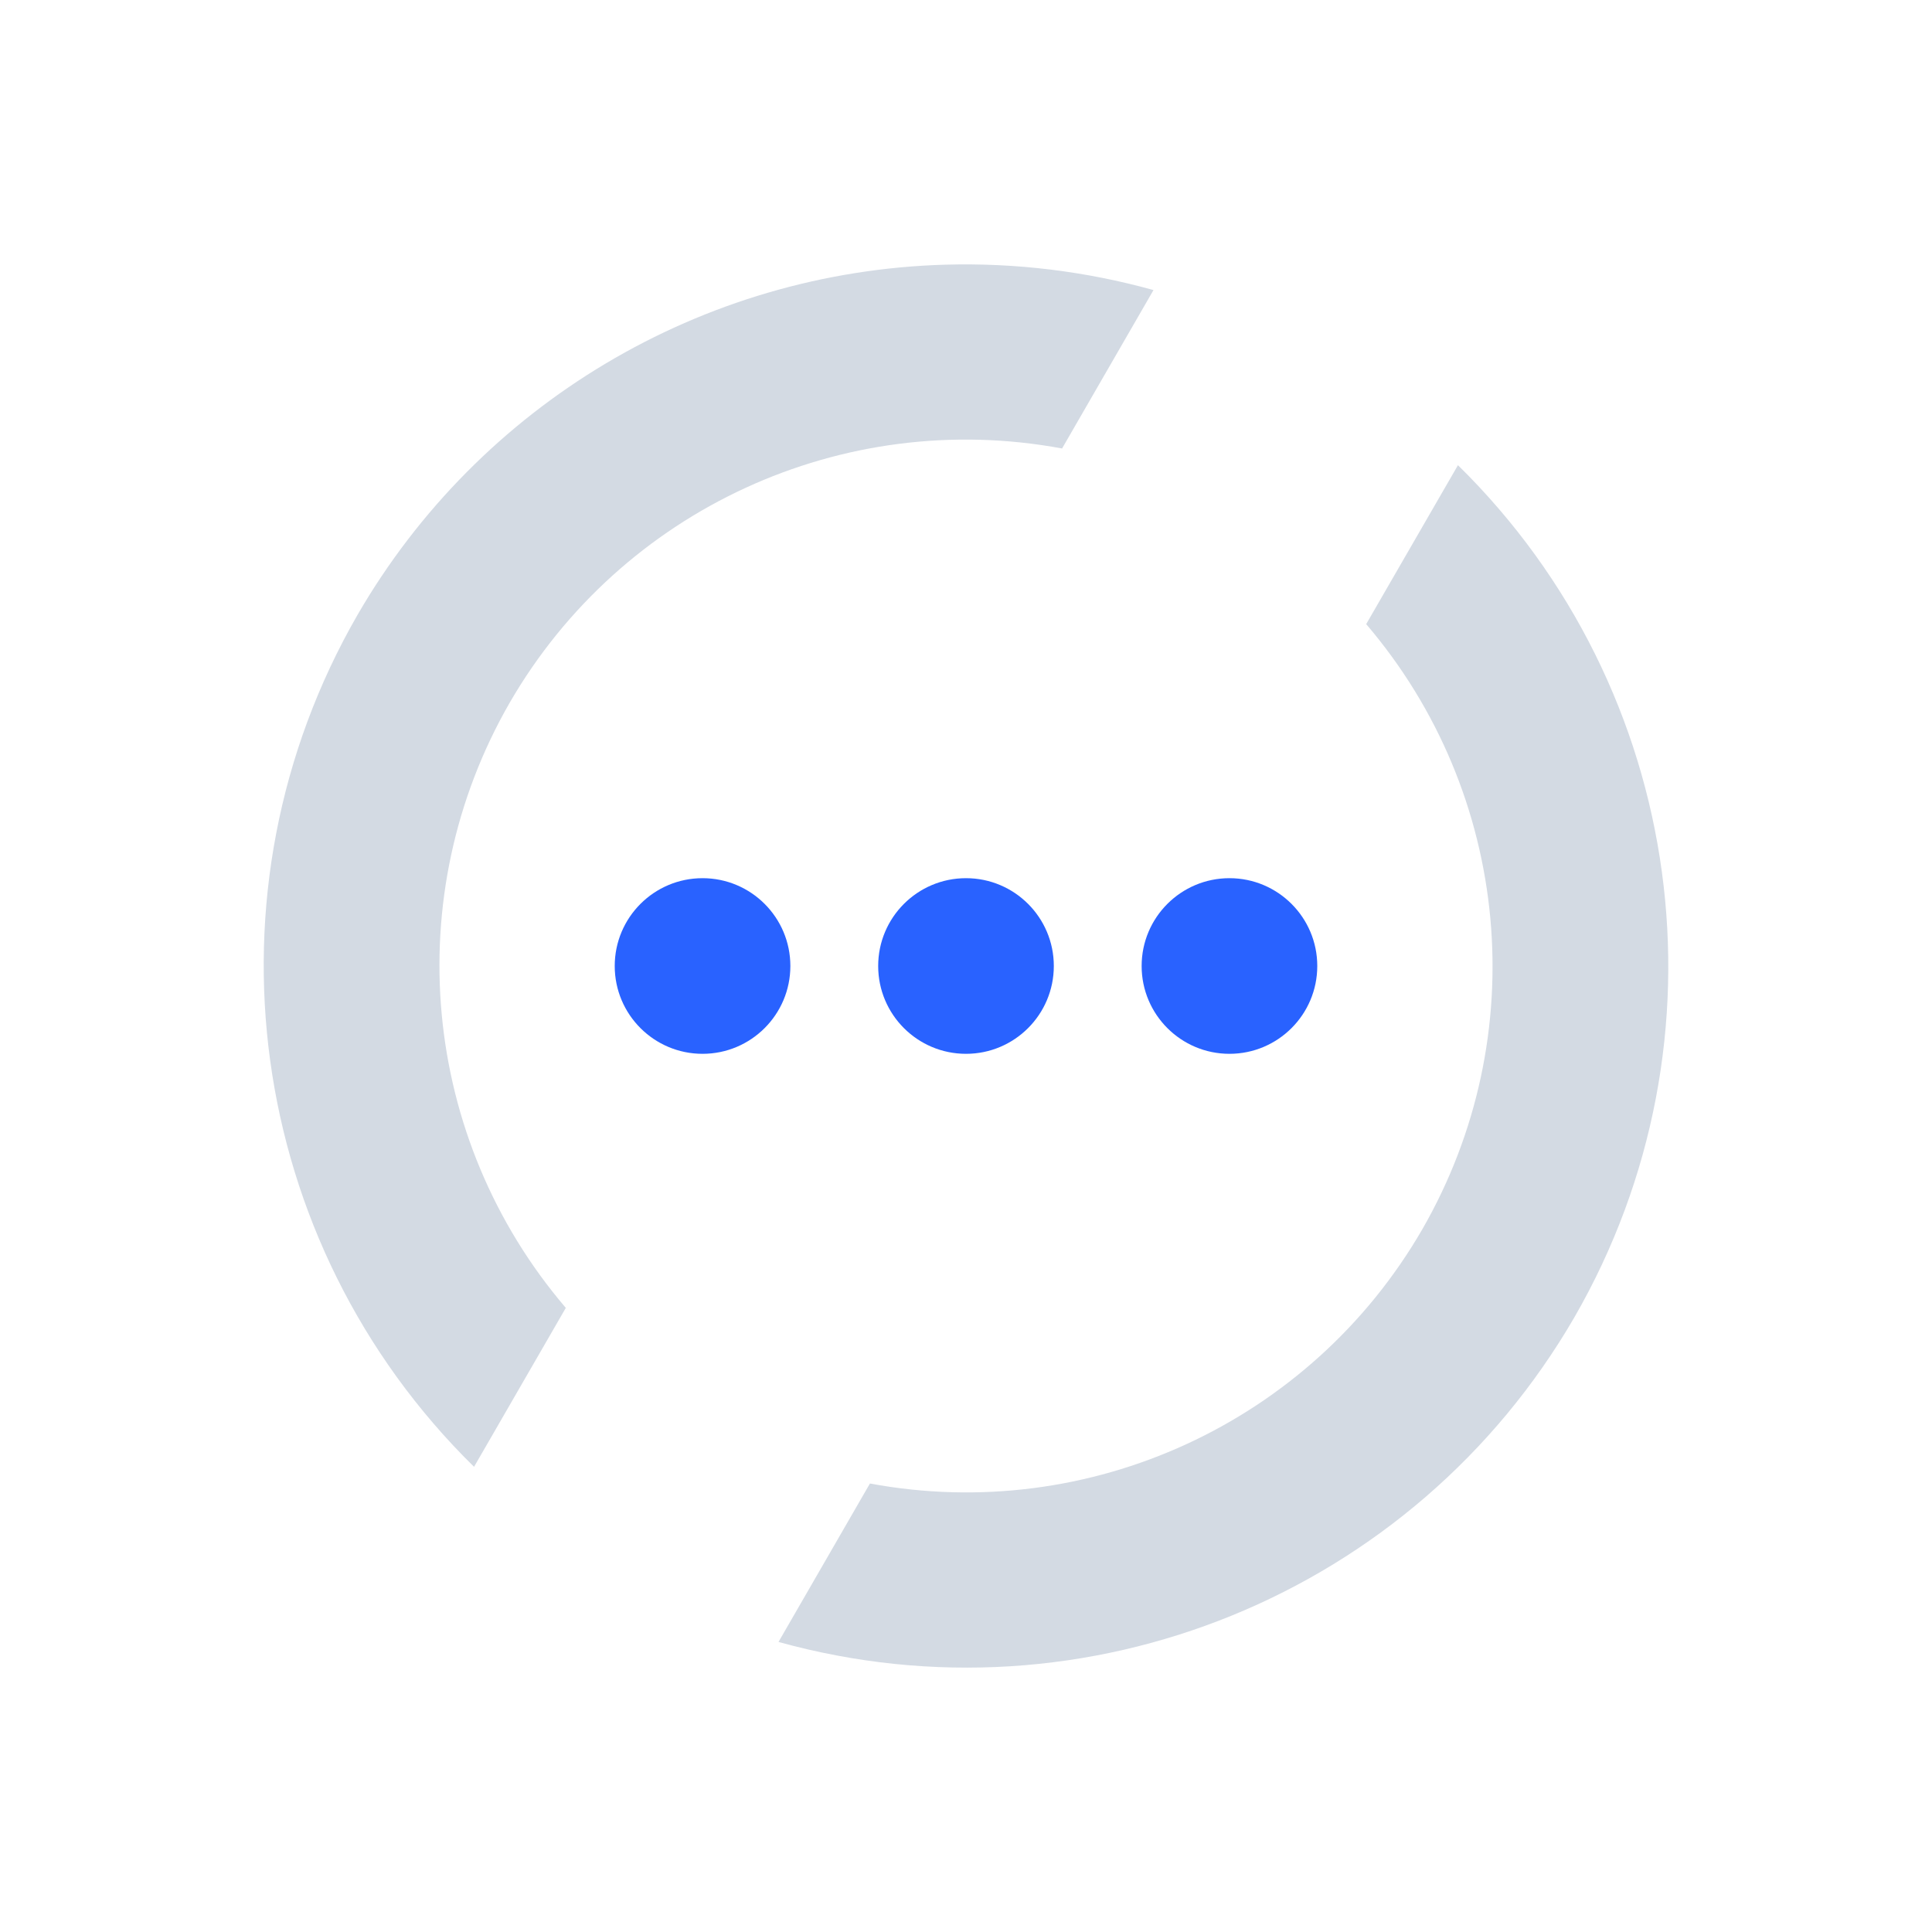
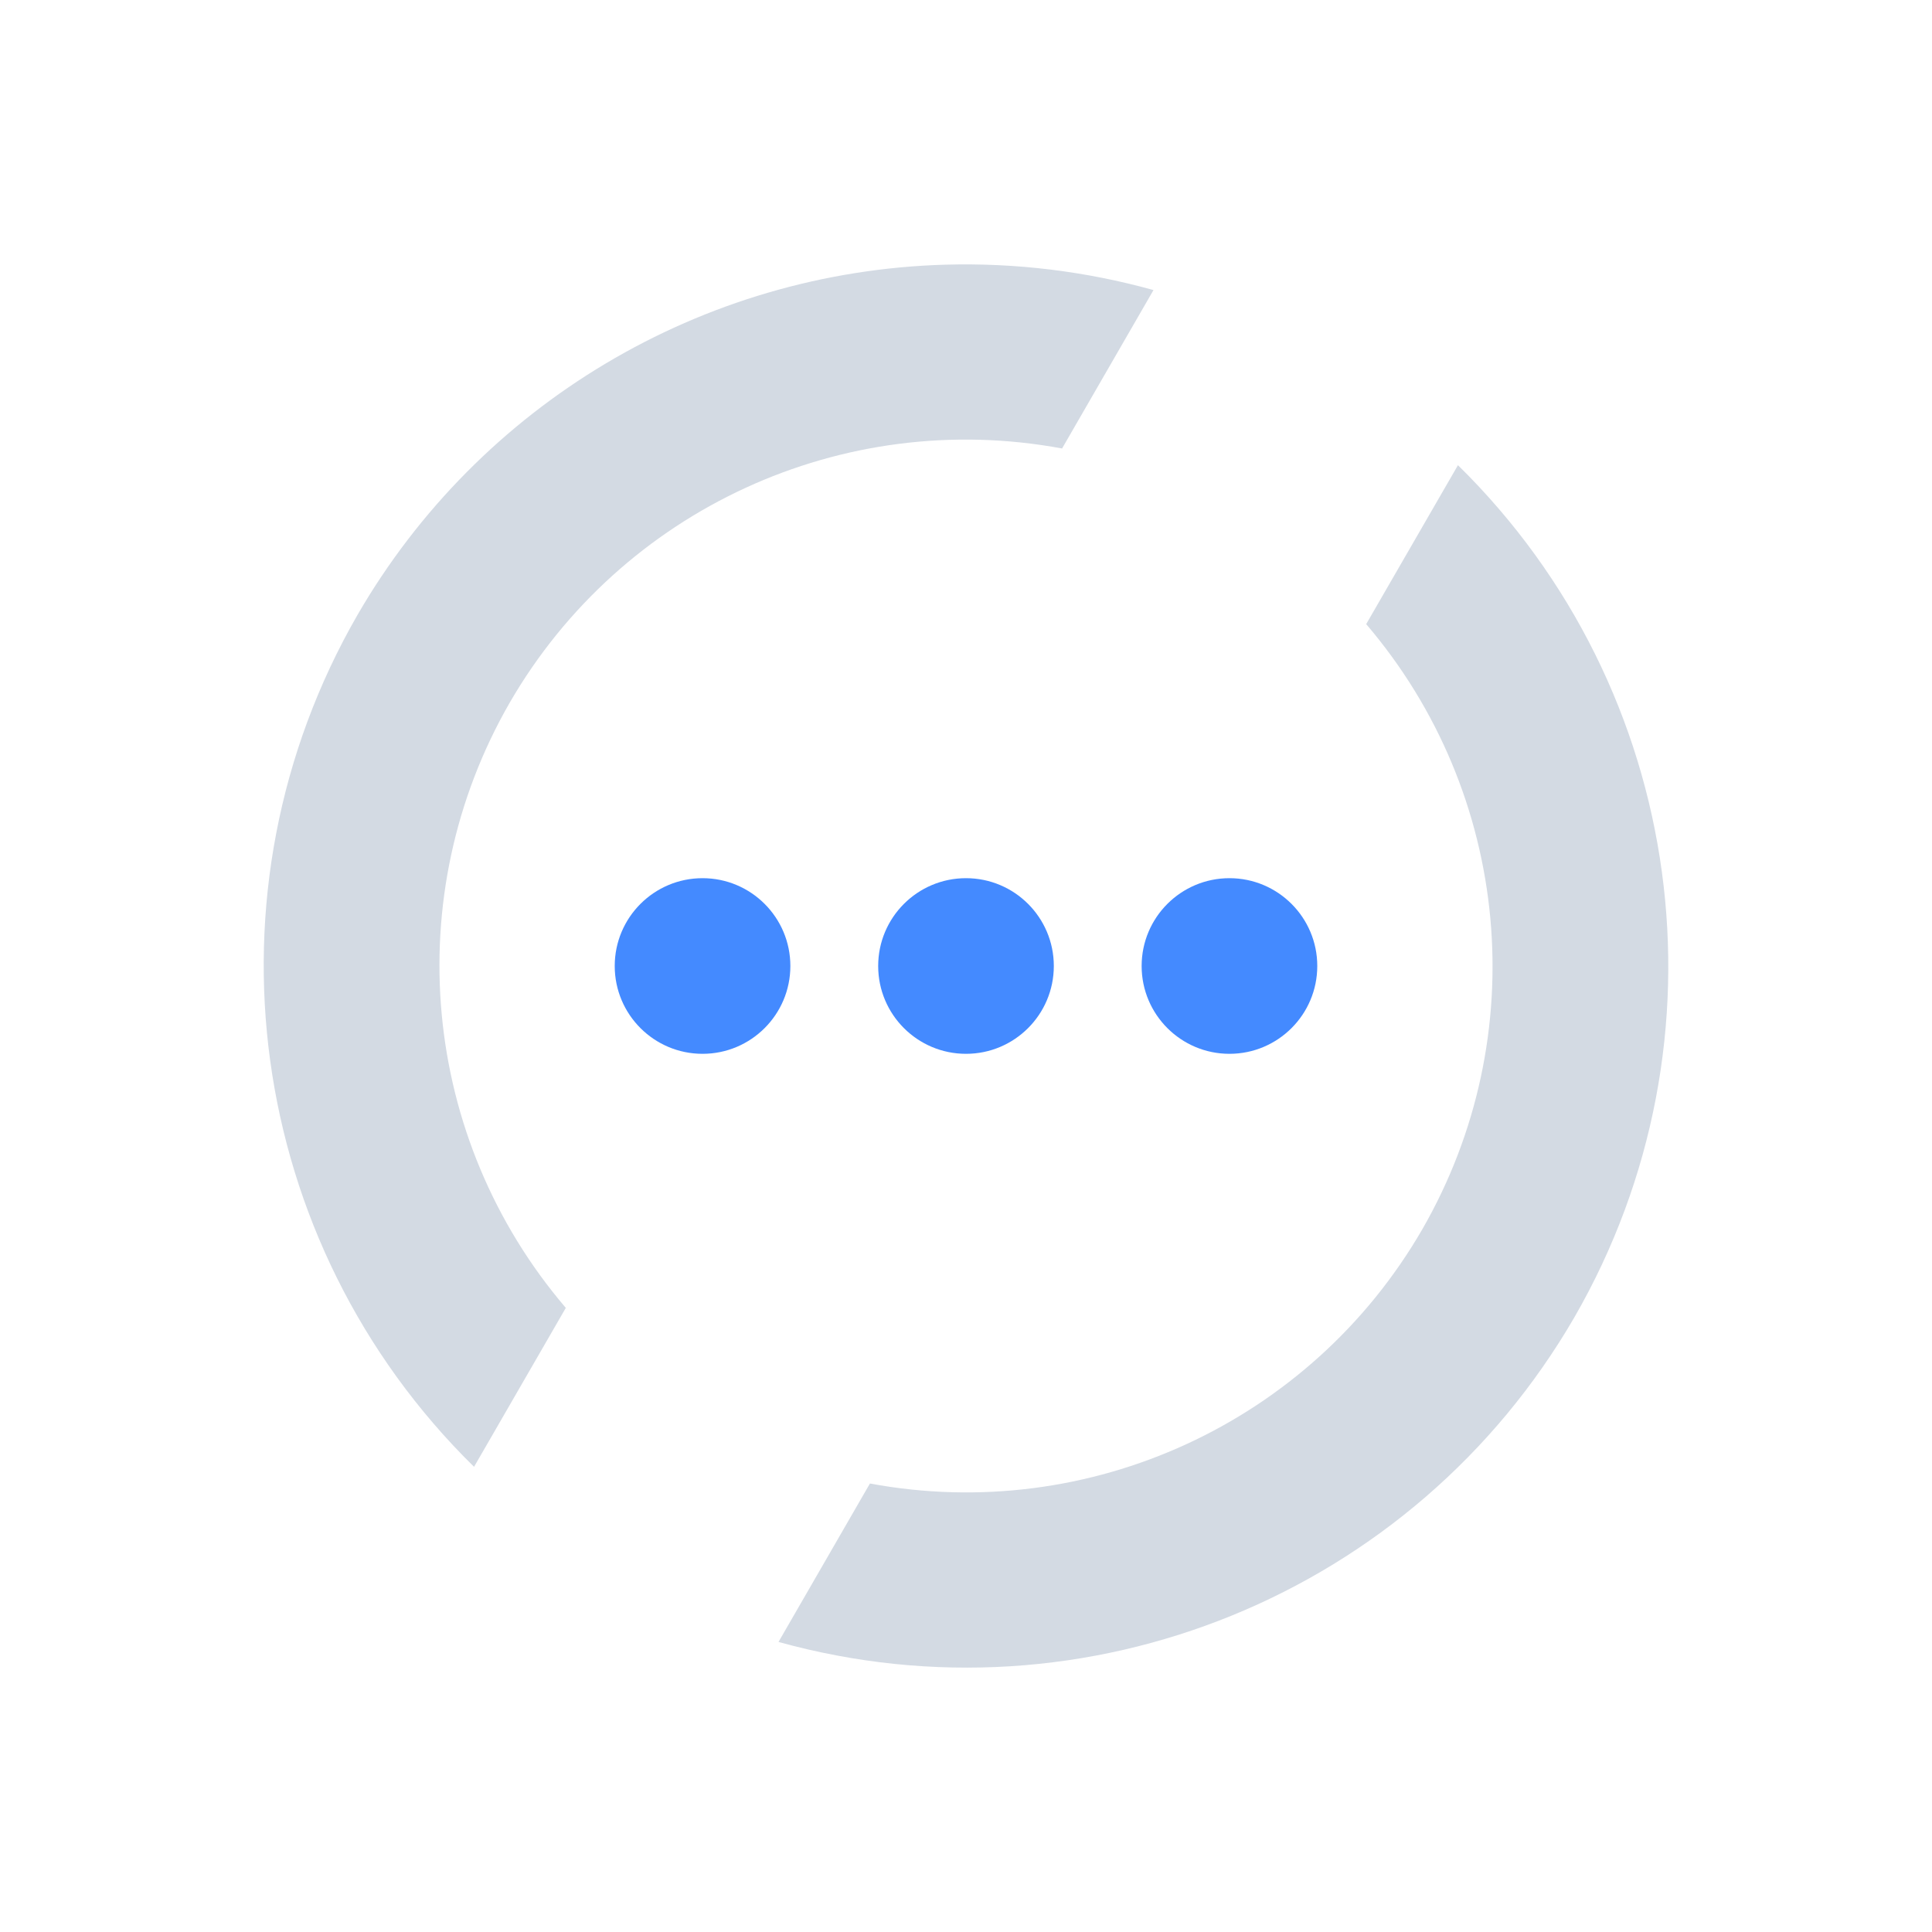
<svg xmlns="http://www.w3.org/2000/svg" width="22" height="22" version="1.1" viewBox="0 0 22 22" id="svg53">
  <defs id="defs57" />
  <g id="software-updates-updates" transform="translate(27,0)">
    <rect width="22" height="22" x="0" y="0" style="opacity:0;fill:#7a0000" id="rect2" />
    <path d="M 10.762,3.014 A 8,8 0 0 0 4.072,7 8,8 0 0 0 5.398,16.703 L 6.443,14.893 A 6,6 0 0 1 5.805,8 6,6 0 0 1 12.094,5.107 L 13.135,3.303 A 8,8 0 0 0 10.762,3.014 Z" style="fill:#d3dae3" id="path4" />
    <path d="M 16.602,5.297 15.557,7.107 A 6,6 0 0 1 16.195,14 6,6 0 0 1 9.906,16.893 L 8.865,18.697 A 8,8 0 0 0 17.928,15 8,8 0 0 0 16.602,5.297 Z" style="fill:#d3dae3" id="path6" />
-     <path d="m 10,7 0,5 2,0 0,-5 -2,0 z" style="fill:#2962ff;fill-opacity:1" id="path8" />
-     <path d="m 11,13 a 1,1 0 0 0 -1,1 1,1 0 0 0 1,1 1,1 0 0 0 1,-1 1,1 0 0 0 -1,-1 z" style="fill:#2962ff;fill-opacity:1" id="path10" />
+     <path d="m 10,7 0,5 2,0 0,-5 -2,0 z" style="fill:#448aff;fill-opacity:1" id="path8" />
+     <path d="m 11,13 a 1,1 0 0 0 -1,1 1,1 0 0 0 1,1 1,1 0 0 0 1,-1 1,1 0 0 0 -1,-1 z" style="fill:#448aff;fill-opacity:1" id="path10" />
  </g>
  <g id="software-updates-additional">
    <rect width="22" height="22" x="0" y="0" style="opacity:0;fill:#7a0000" id="rect13" />
    <path d="M 10.762,3.014 A 8,8 0 0 0 4.072,7 8,8 0 0 0 5.398,16.703 L 6.443,14.893 A 6,6 0 0 1 5.805,8 6,6 0 0 1 12.094,5.107 L 13.135,3.303 A 8,8 0 0 0 10.762,3.014 Z" style="fill:#d3dae3" id="path15" />
    <path d="M 16.602,5.297 15.557,7.107 A 6,6 0 0 1 16.195,14 6,6 0 0 1 9.906,16.893 L 8.865,18.697 A 8,8 0 0 0 17.928,15 8,8 0 0 0 16.602,5.297 Z" style="fill:#d3dae3" id="path17" />
-     <path d="M 8,10 A 1,1 0 0 0 7,11 1,1 0 0 0 8,12 1,1 0 0 0 9,11 1,1 0 0 0 8,10 Z" style="fill:#2962ff;fill-opacity:1" id="path19" />
-     <path d="m 11,10 a 1,1 0 0 0 -1,1 1,1 0 0 0 1,1 1,1 0 0 0 1,-1 1,1 0 0 0 -1,-1 z" style="fill:#2962ff;fill-opacity:1" id="path21" />
-     <path d="m 14,10 a 1,1 0 0 0 -1,1 1,1 0 0 0 1,1 1,1 0 0 0 1,-1 1,1 0 0 0 -1,-1 z" style="fill:#2962ff;fill-opacity:1" id="path23" />
+     <path d="M 8,10 A 1,1 0 0 0 7,11 1,1 0 0 0 8,12 1,1 0 0 0 9,11 1,1 0 0 0 8,10 Z" style="fill:#448aff;fill-opacity:1" id="path19" />
+     <path d="m 11,10 a 1,1 0 0 0 -1,1 1,1 0 0 0 1,1 1,1 0 0 0 1,-1 1,1 0 0 0 -1,-1 z" style="fill:#448aff;fill-opacity:1" id="path21" />
+     <path d="m 14,10 a 1,1 0 0 0 -1,1 1,1 0 0 0 1,1 1,1 0 0 0 1,-1 1,1 0 0 0 -1,-1 z" style="fill:#448aff;fill-opacity:1" id="path23" />
  </g>
  <g id="software-updates-security" transform="translate(54,0)">
    <rect width="22" height="22" x="0" y="0" style="opacity:0;fill:#7a0000" id="rect26" />
    <path d="M 10.762,3.014 A 8,8 0 0 0 4.072,7 8,8 0 0 0 5.398,16.703 L 6.443,14.893 A 6,6 0 0 1 5.805,8 6,6 0 0 1 12.094,5.107 L 13.135,3.303 A 8,8 0 0 0 10.762,3.014 Z" style="fill:#d3dae3" id="path28" />
    <path d="M 16.602,5.297 15.557,7.107 A 6,6 0 0 1 16.195,14 6,6 0 0 1 9.906,16.893 L 8.865,18.697 A 8,8 0 0 0 17.928,15 8,8 0 0 0 16.602,5.297 Z" style="fill:#d3dae3" id="path30" />
-     <path d="m 10,7 0,5 2,0 0,-5 -2,0 z" style="fill:#2962ff;fill-opacity:1" id="path32" />
-     <path d="m 11,13 a 1,1 0 0 0 -1,1 1,1 0 0 0 1,1 1,1 0 0 0 1,-1 1,1 0 0 0 -1,-1 z" style="fill:#2962ff;fill-opacity:1" id="path34" />
+     <path d="m 10,7 0,5 2,0 0,-5 -2,0 z" style="fill:#448aff;fill-opacity:1" id="path32" />
+     <path d="m 11,13 a 1,1 0 0 0 -1,1 1,1 0 0 0 1,1 1,1 0 0 0 1,-1 1,1 0 0 0 -1,-1 z" style="fill:#448aff;fill-opacity:1" id="path34" />
  </g>
  <g id="software-updates-inactive" transform="translate(82.3,0)">
    <rect width="22" height="22" x="0" y="0" style="opacity:0;fill:#7a0000" id="rect37" />
    <path d="M 66.062,3.014 A 8,8 0 0 0 59.373,7 a 8,8 0 0 0 1.326,9.703 l 1.045,-1.811 A 6,6 0 0 1 61.105,8 6,6 0 0 1 67.395,5.107 L 68.436,3.303 A 8,8 0 0 0 66.062,3.014 Z M 71.902,5.297 70.857,7.107 A 6,6 0 0 1 71.496,14 6,6 0 0 1 65.207,16.893 l -1.041,1.805 A 8,8 0 0 0 73.229,15 8,8 0 0 0 71.902,5.297 Z" transform="translate(-55.3,0)" style="fill:#d3dae3" id="path39" />
  </g>
  <g id="software-updates-release" transform="translate(-22,0)">
    <rect width="22" height="22" x="0" y="0" style="opacity:0;fill:#7a0000" id="rect42" />
    <path d="M 10.762,3.014 A 8,8 0 0 0 4.072,7 8,8 0 0 0 5.398,16.703 L 6.443,14.893 A 6,6 0 0 1 5.805,8 6,6 0 0 1 12.094,5.107 L 13.135,3.303 A 8,8 0 0 0 10.762,3.014 Z" style="fill:#d3dae3" id="path44" />
    <path d="M 16.602,5.297 15.557,7.107 A 6,6 0 0 1 16.195,14 6,6 0 0 1 9.906,16.893 L 8.865,18.697 A 8,8 0 0 0 17.928,15 8,8 0 0 0 16.602,5.297 Z" style="fill:#d3dae3" id="path46" />
-     <path d="m 10,7 0,5 2,0 0,-5 -2,0 z" style="fill:#2962ff;fill-opacity:1" id="path48" />
-     <path d="m 11,13 a 1,1 0 0 0 -1,1 1,1 0 0 0 1,1 1,1 0 0 0 1,-1 1,1 0 0 0 -1,-1 z" style="fill:#2962ff;fill-opacity:1" id="path50" />
+     <path d="m 10,7 0,5 2,0 0,-5 -2,0 z" style="fill:#448aff;fill-opacity:1" id="path48" />
+     <path d="m 11,13 a 1,1 0 0 0 -1,1 1,1 0 0 0 1,1 1,1 0 0 0 1,-1 1,1 0 0 0 -1,-1 z" style="fill:#448aff;fill-opacity:1" id="path50" />
  </g>
</svg>
